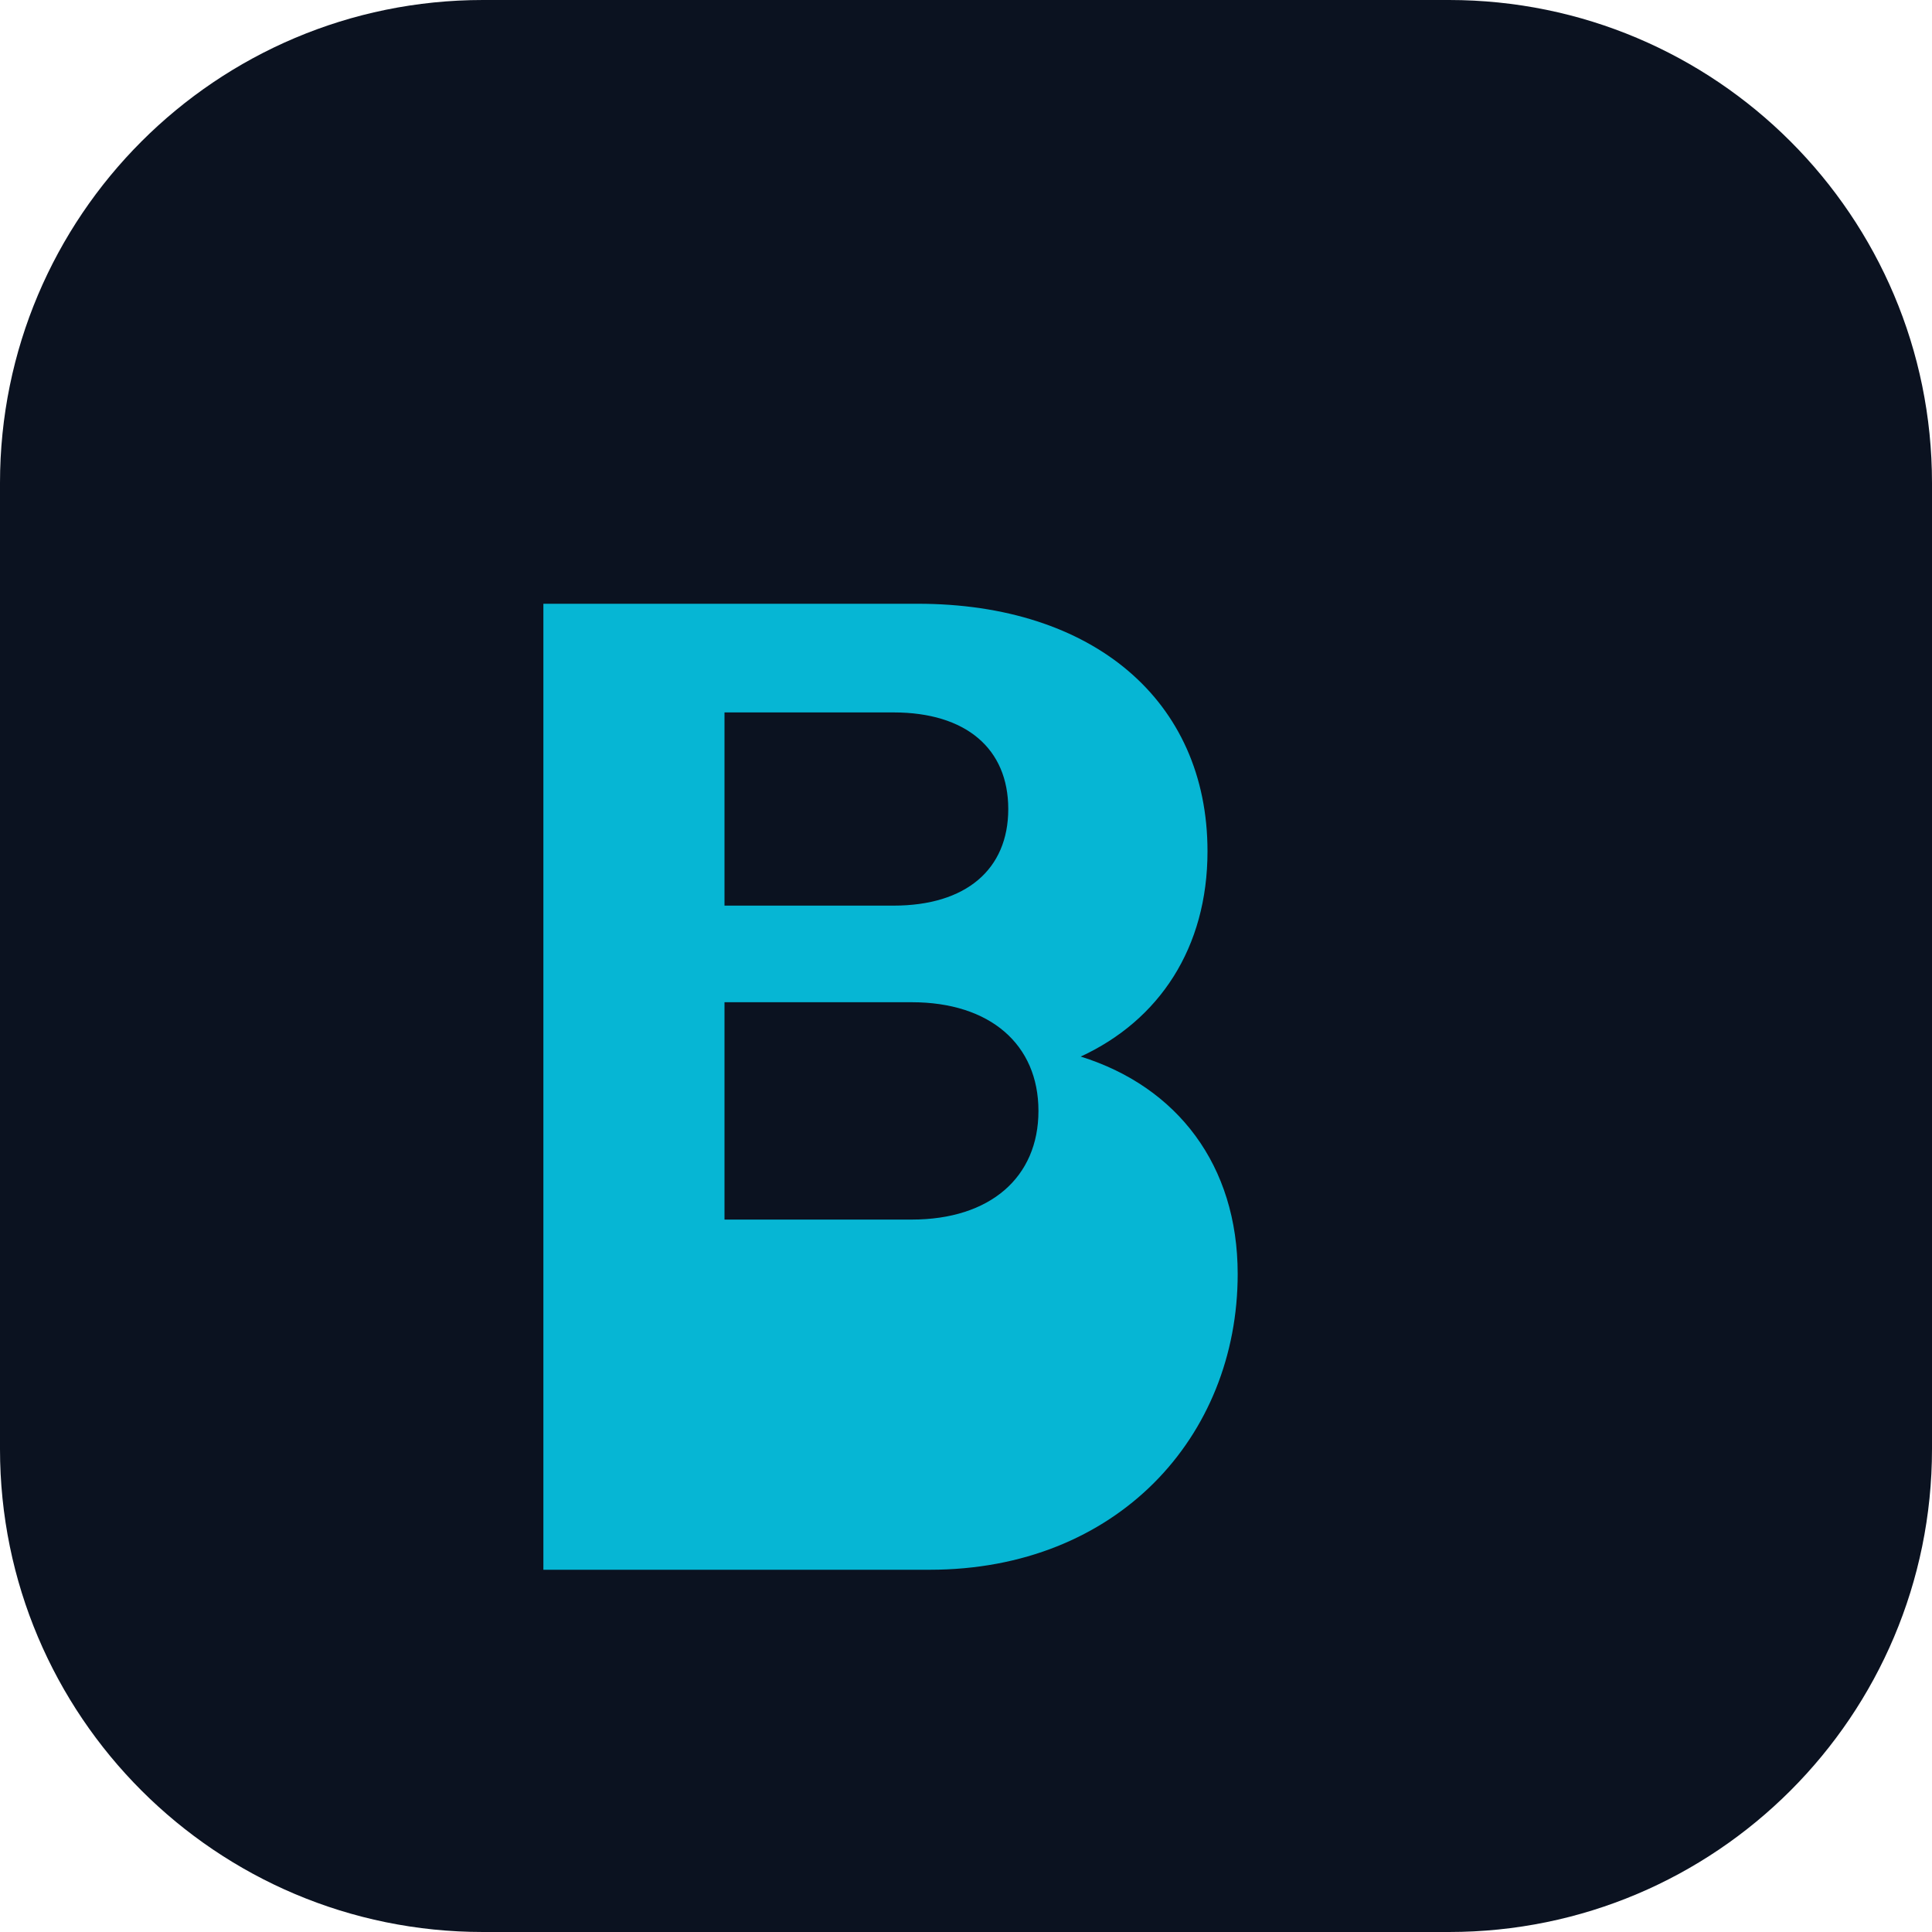
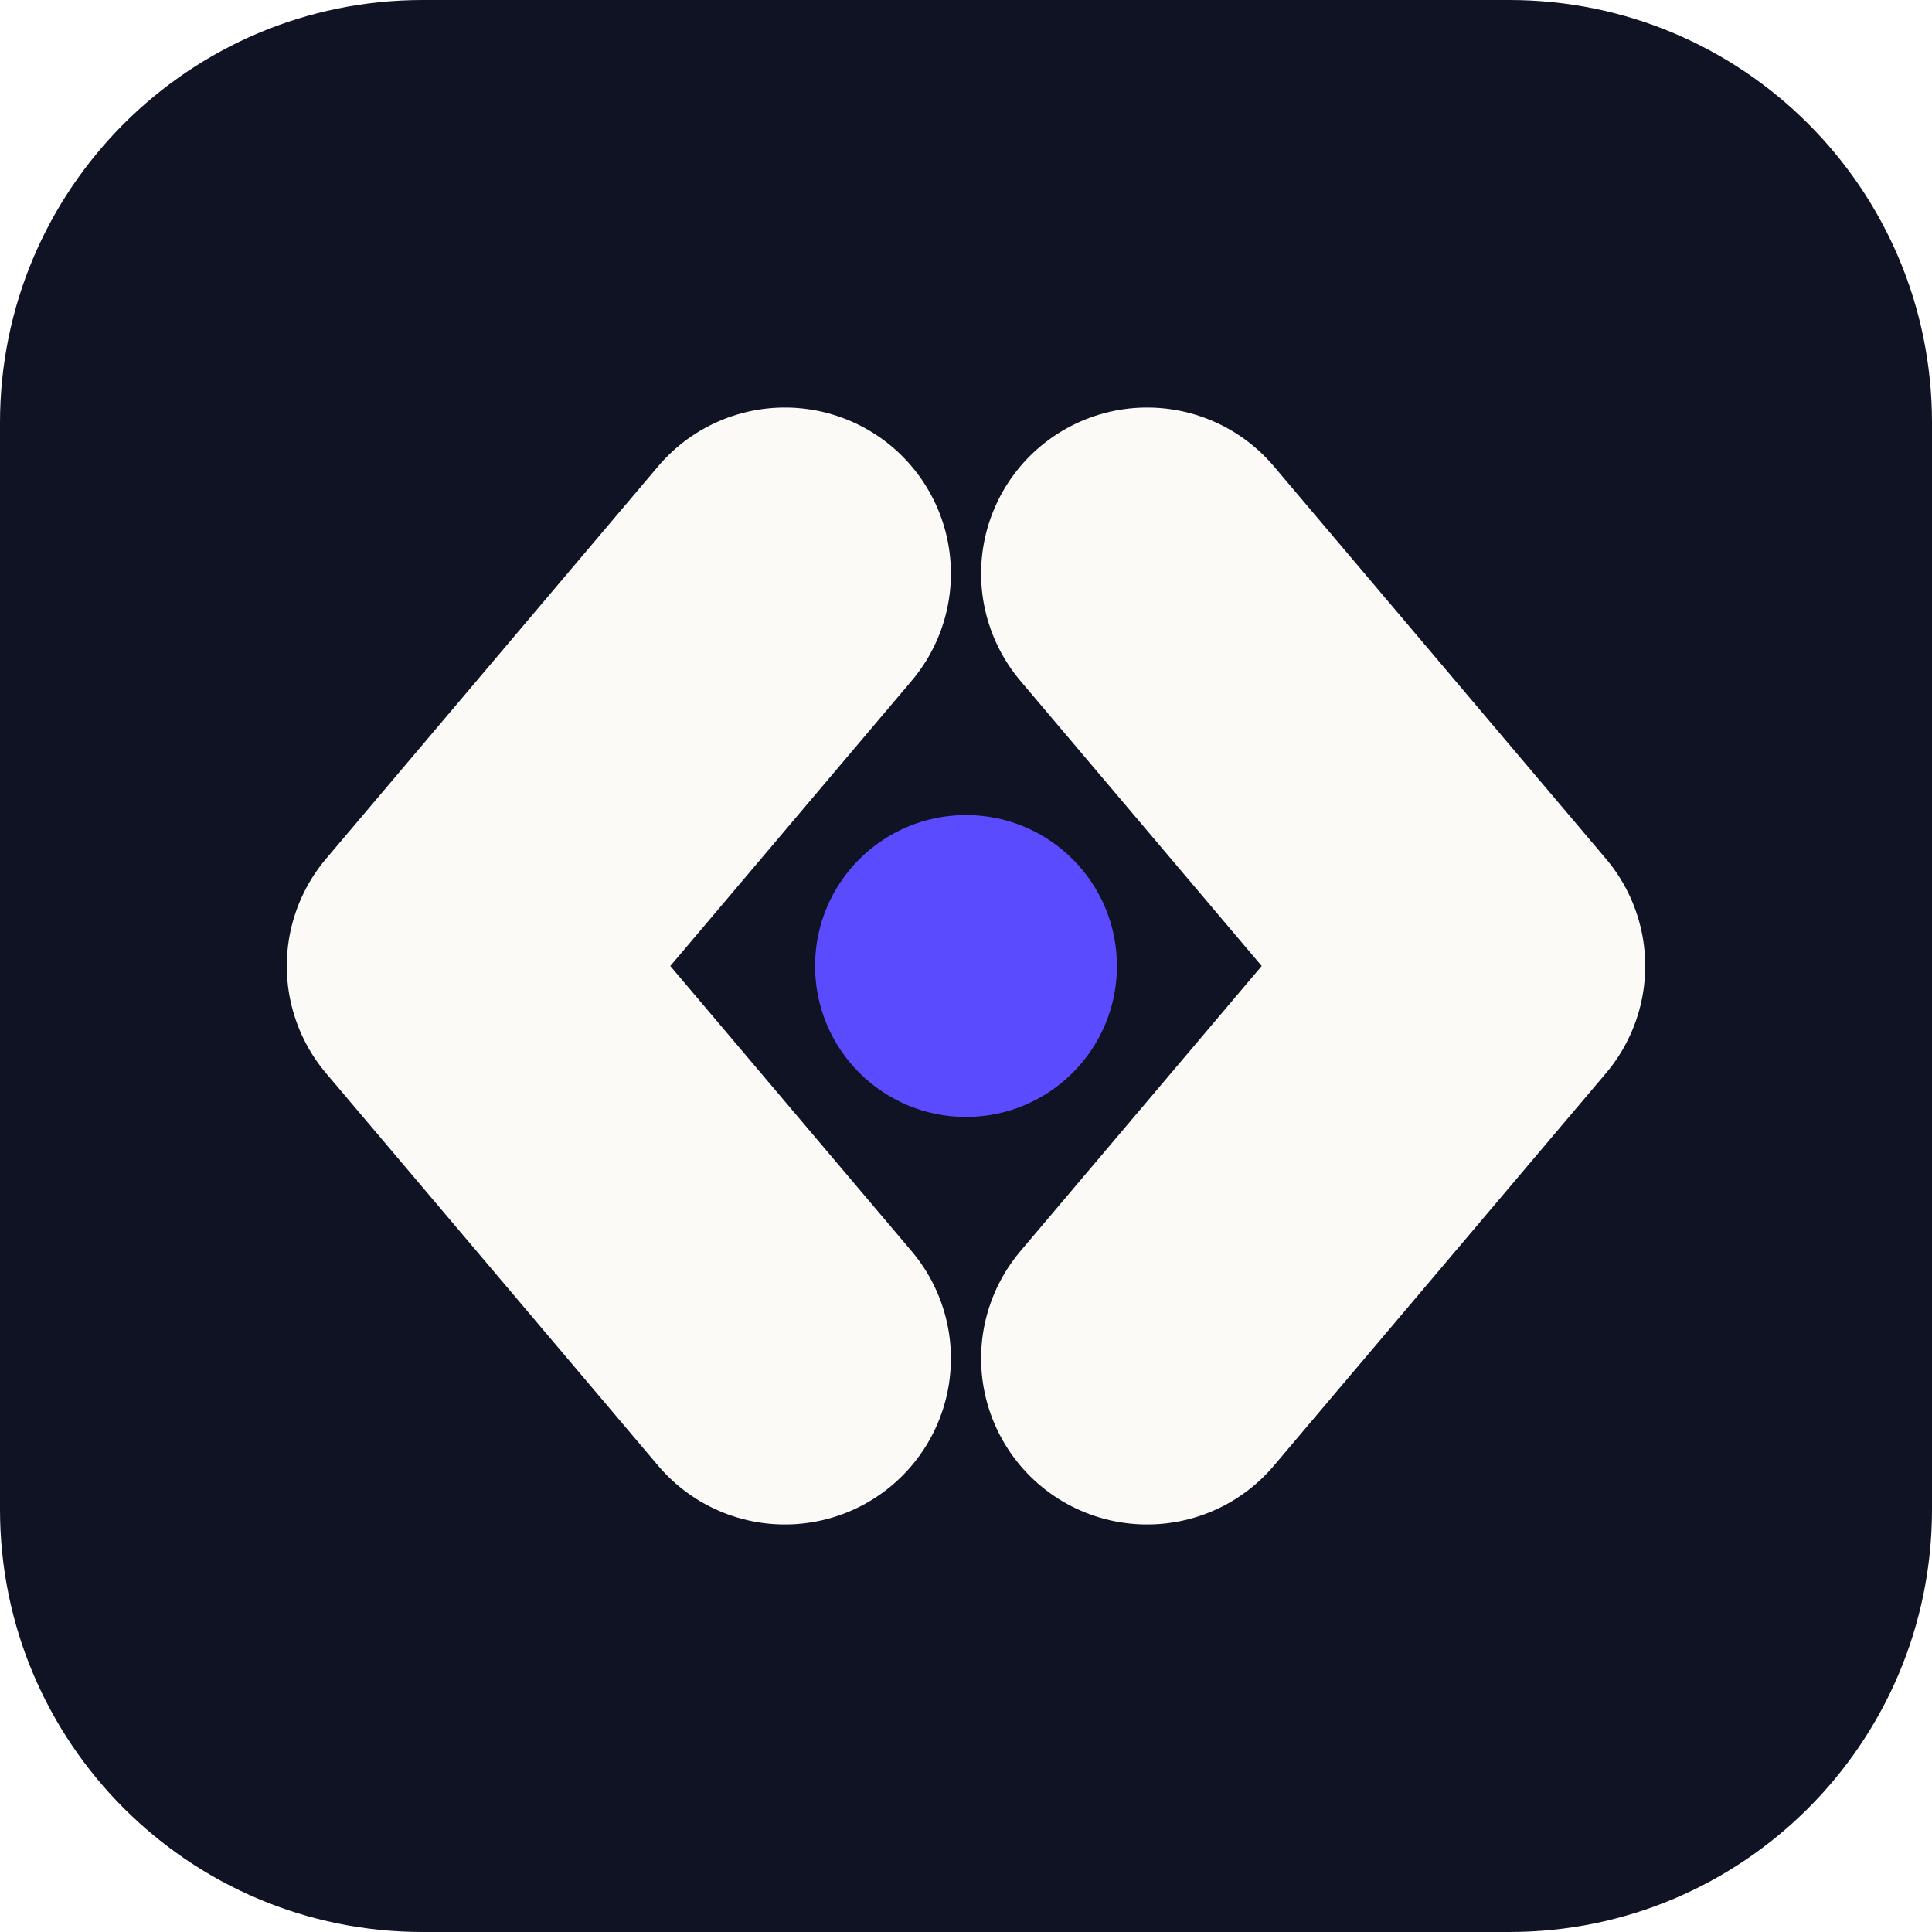
- <svg xmlns="http://www.w3.org/2000/svg" viewBox="0 0 32 32" fill="none">
-   <rect width="32" height="32" rx="8" fill="#0B1220" />
-   <path d="M9 22V10h6.2c2.9 0 4.8 1.6 4.8 4.1 0 1.6-.8 2.8-2.1 3.4 1.6.5 2.6 1.8 2.6 3.6 0 2.7-2 4.9-5.1 4.9H9zm3-7h2.8c1.2 0 1.9-.6 1.9-1.6s-.7-1.6-1.9-1.6H12v3.2zm0 5.2h3.1c1.3 0 2.1-.7 2.1-1.8s-.8-1.8-2.1-1.8H12v3.6z" fill="#06B6D4" />
+ <svg xmlns="http://www.w3.org/2000/svg" viewBox="0 0 64 64" width="64" height="64">
+   <rect width="64" height="64" rx="14" fill="#101323" />
+   <path d="M26 19 L 15 32 L 26 45" stroke="#FBFAF7" stroke-width="11" stroke-linecap="round" stroke-linejoin="round" fill="none" />
+   <path d="M38 19 L 49 32 L 38 45" stroke="#FBFAF7" stroke-width="11" stroke-linecap="round" stroke-linejoin="round" fill="none" />
+   <circle cx="32" cy="32" r="5" fill="#5B4BFF" />
</svg>
